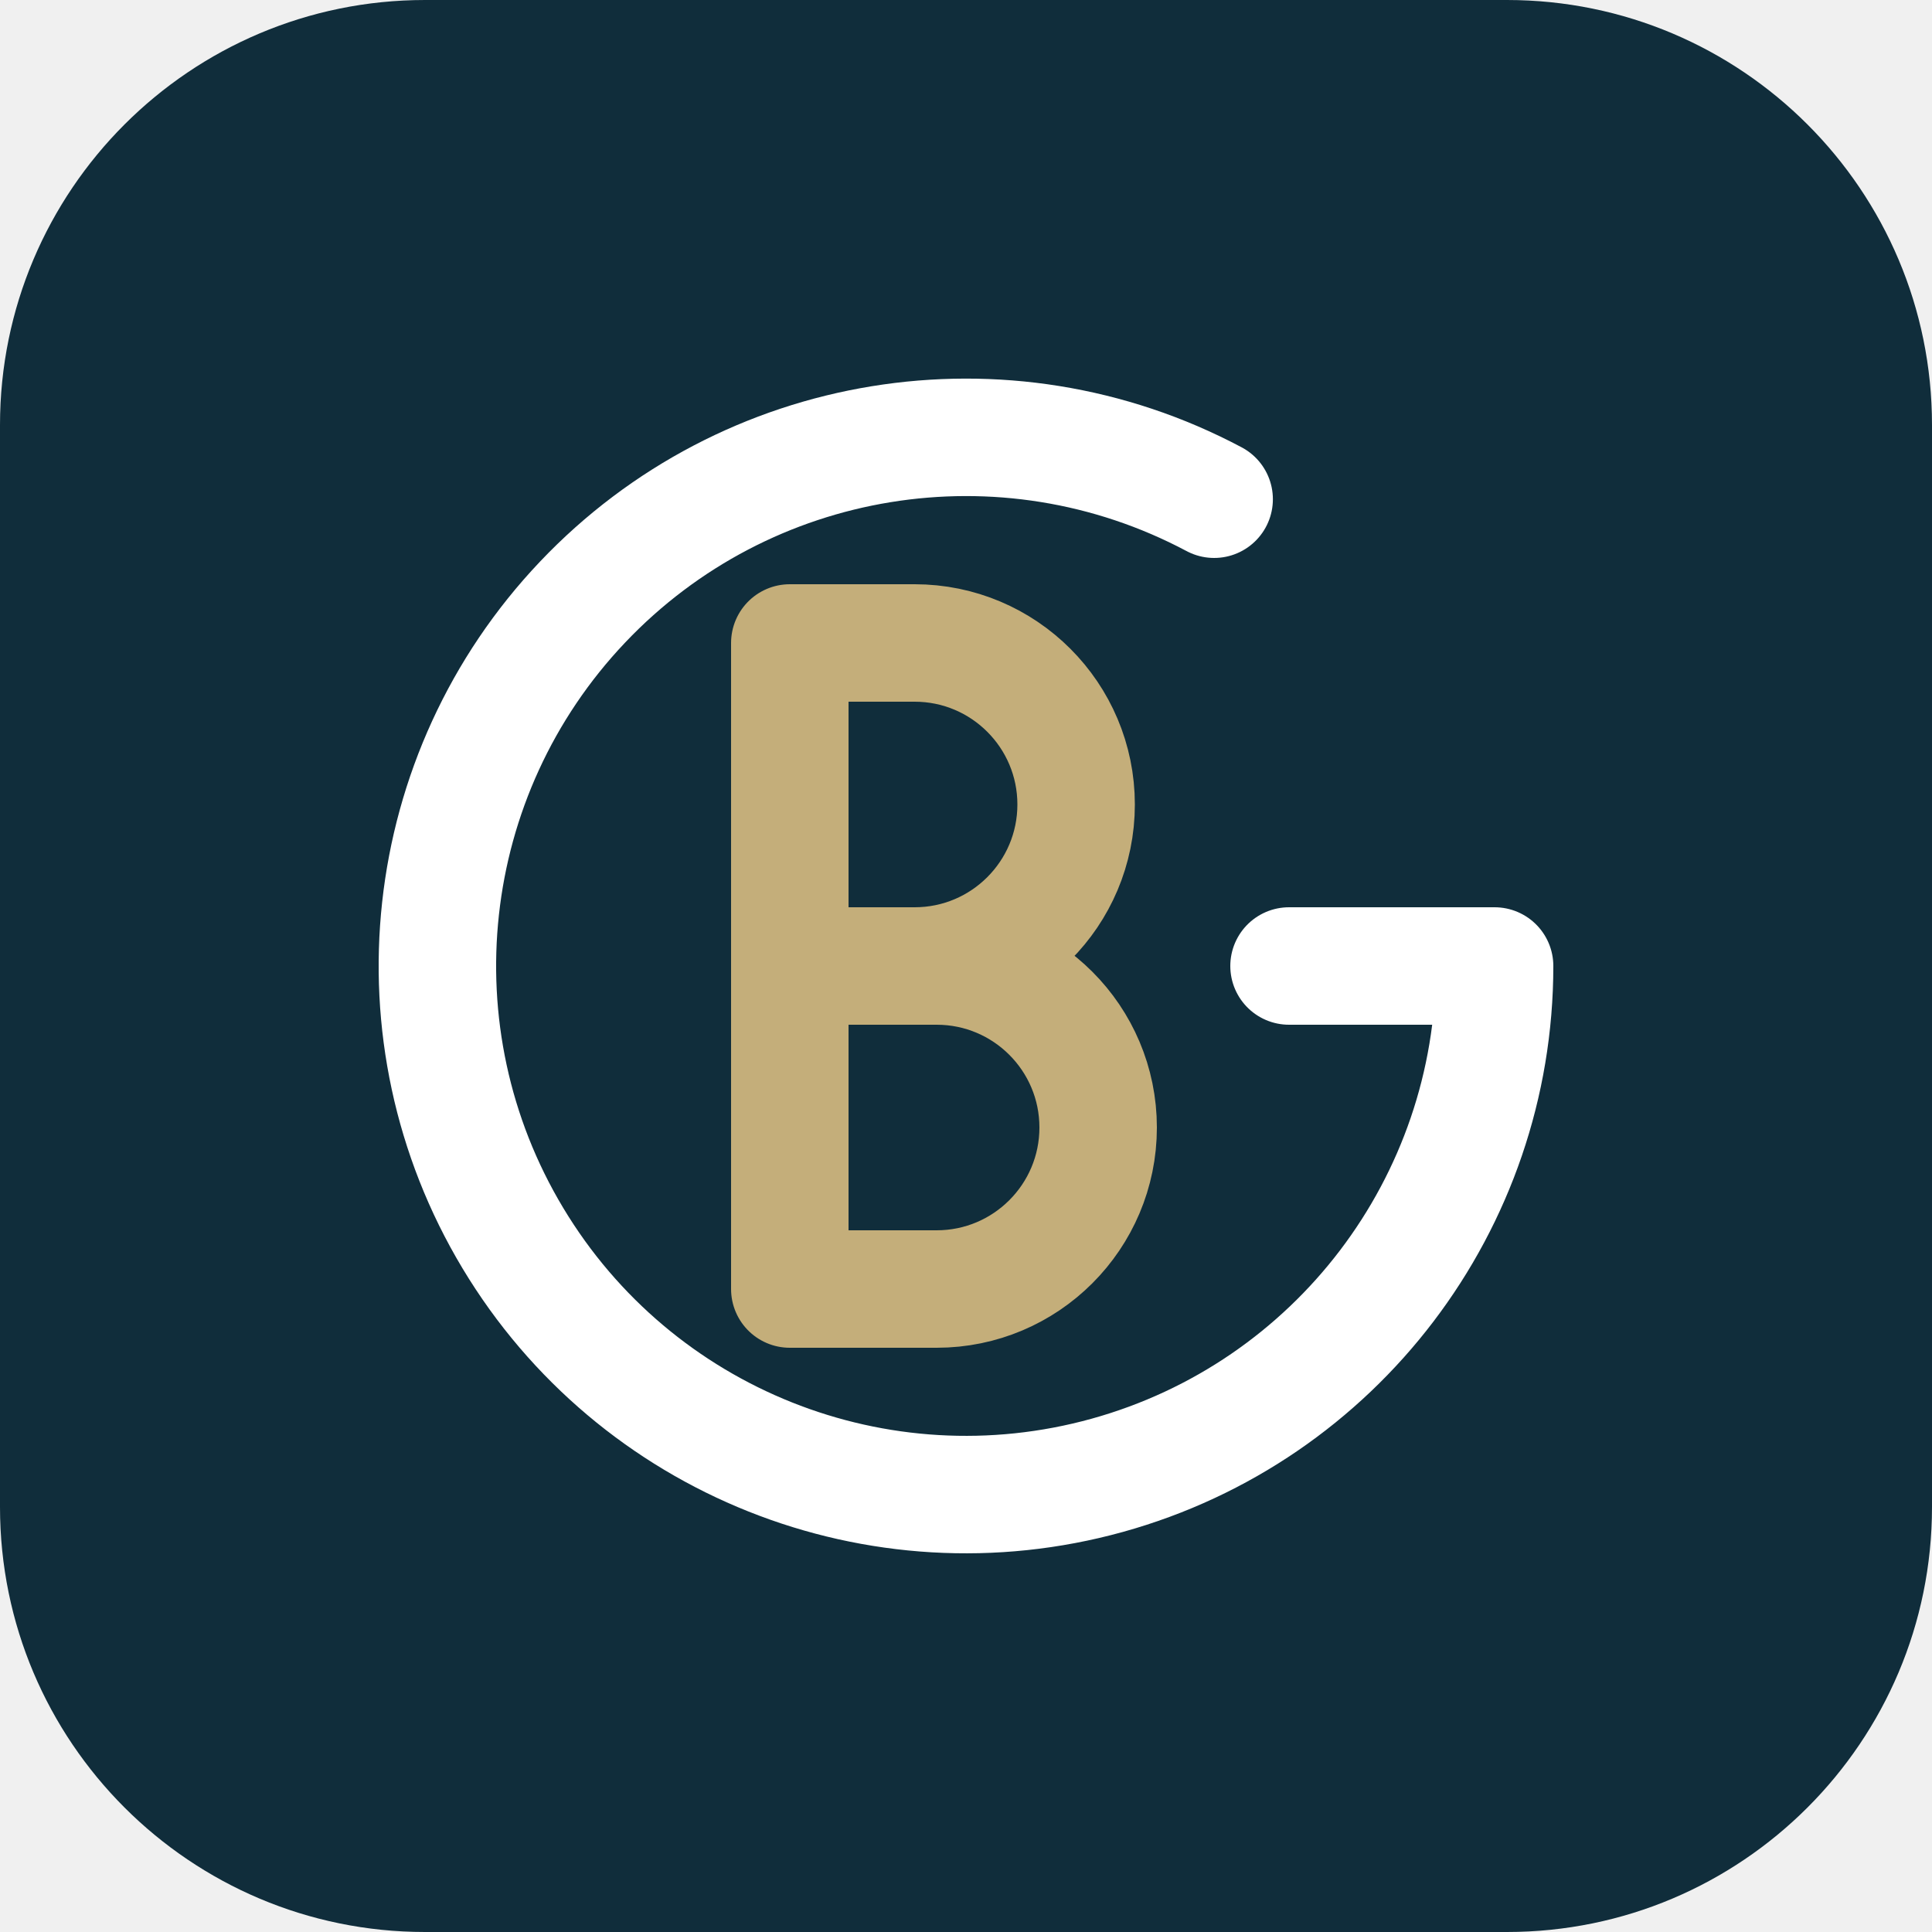
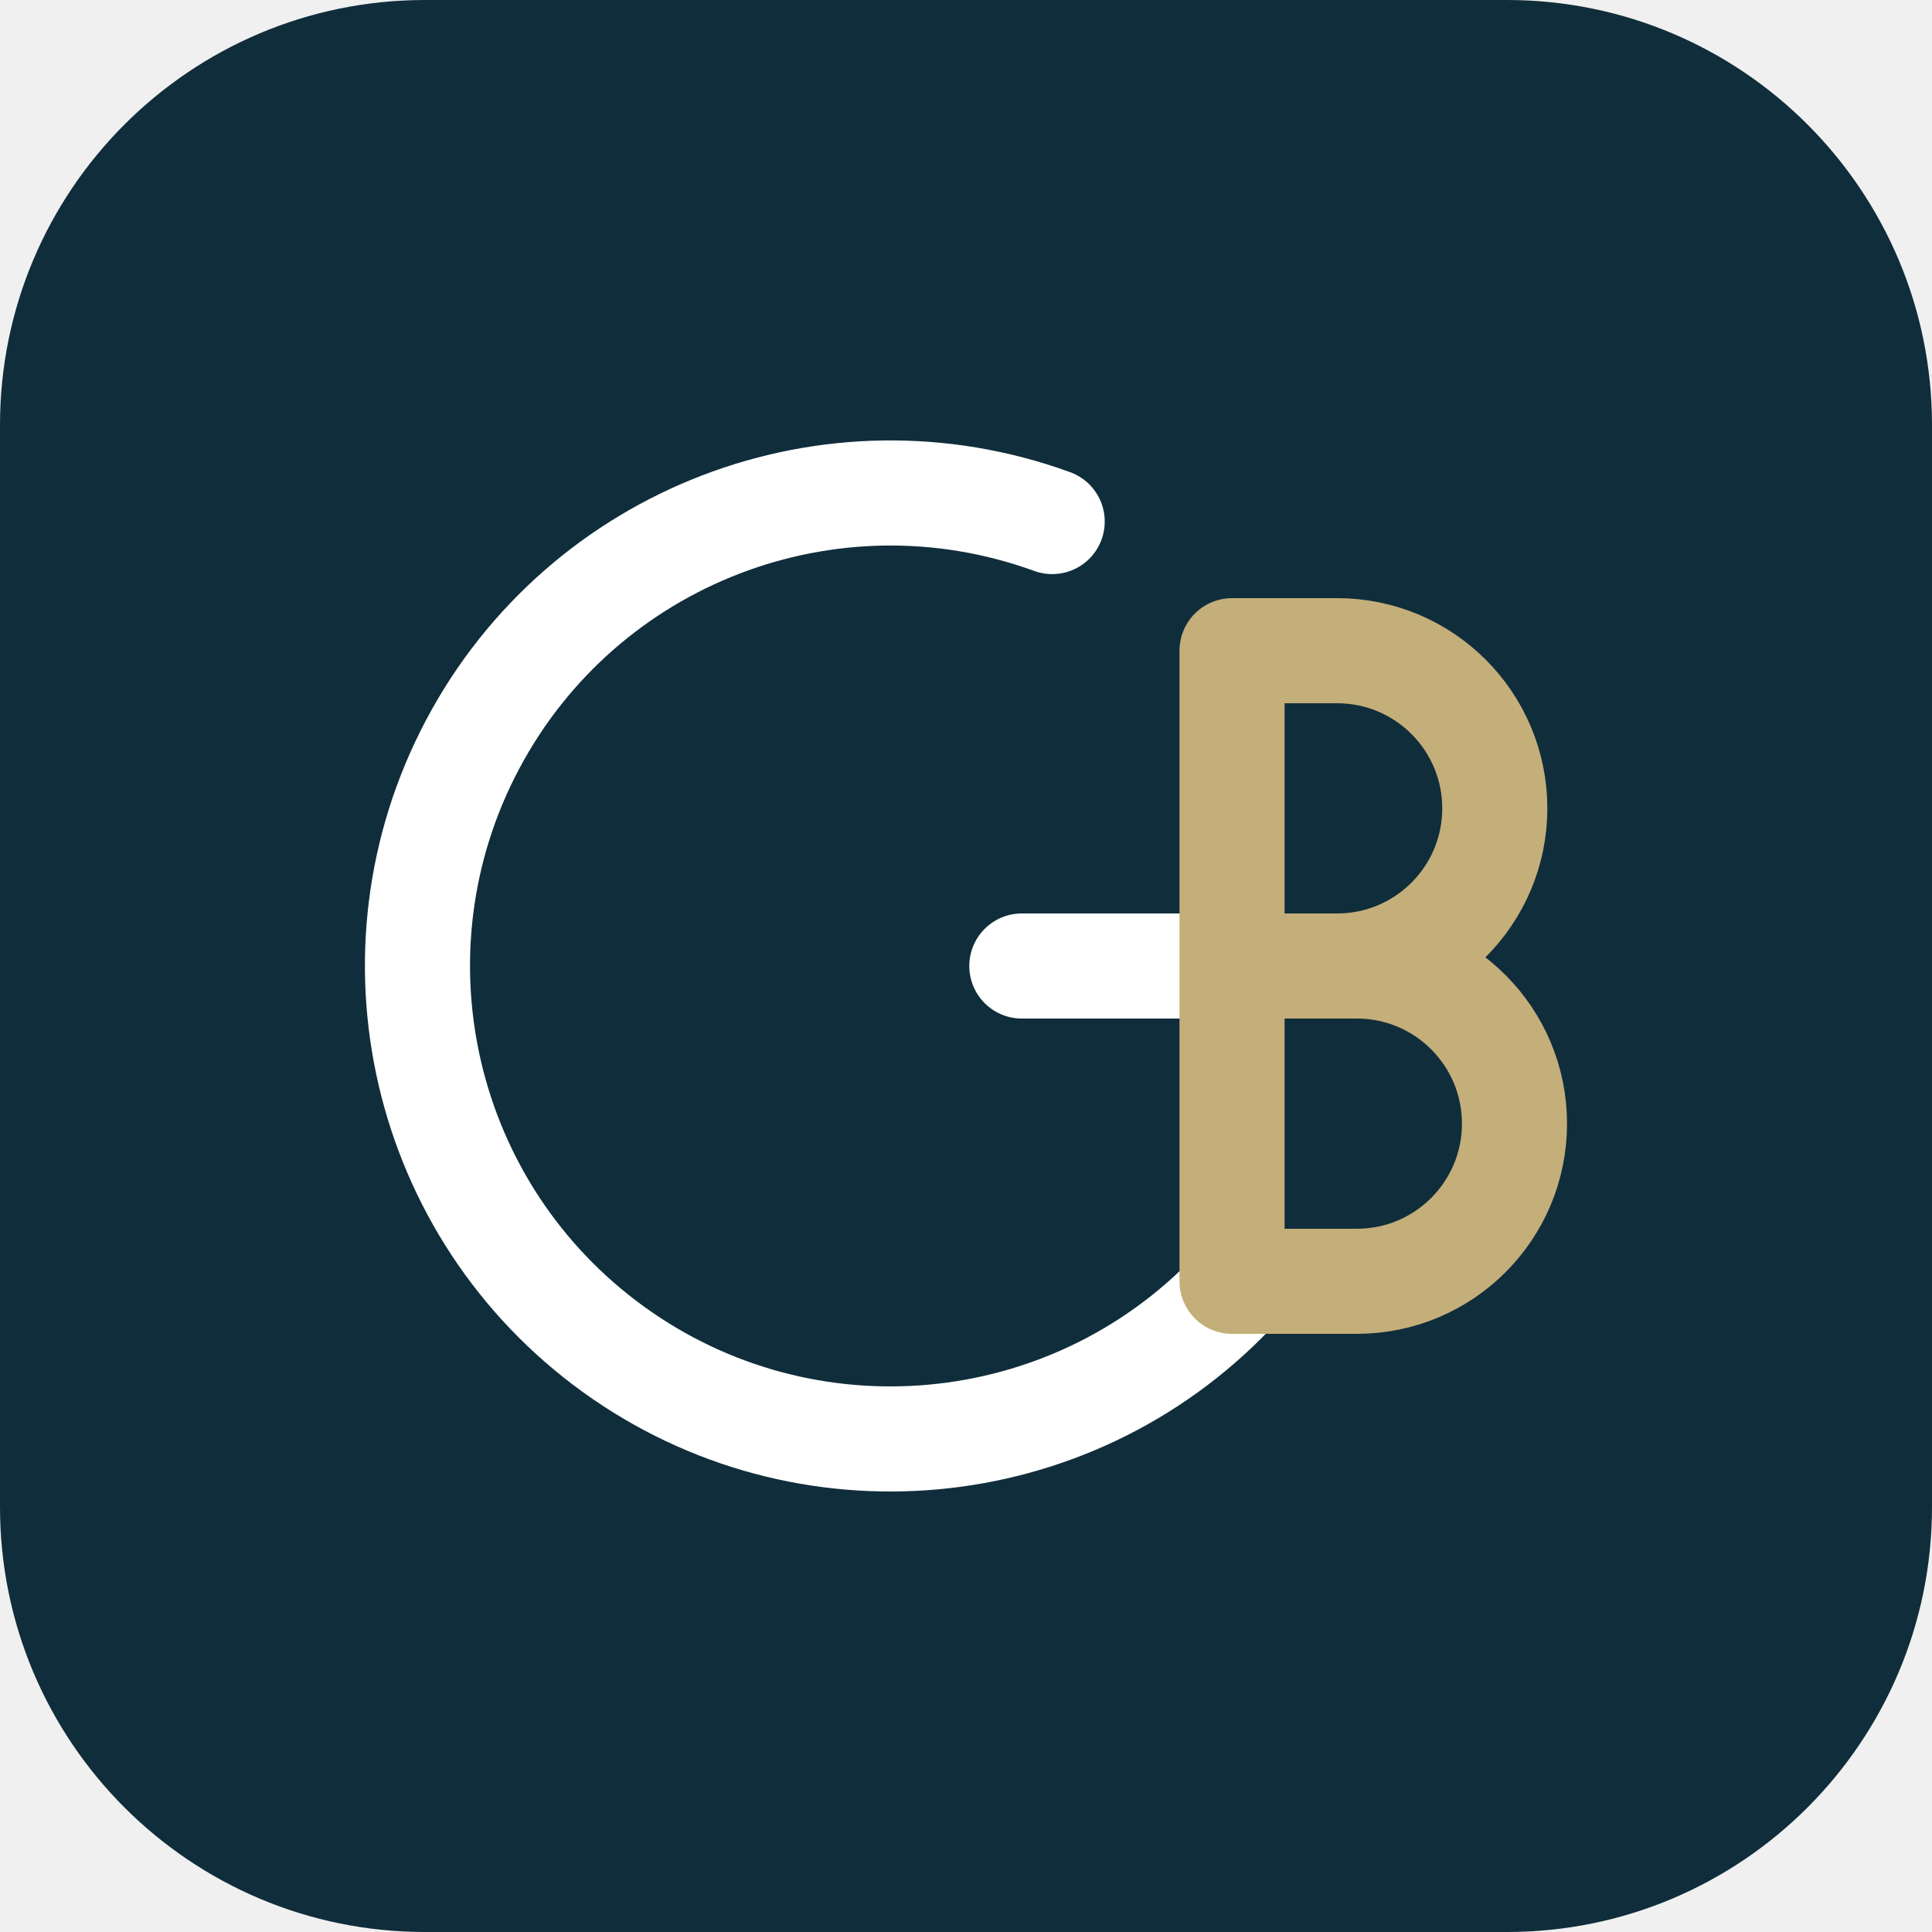
<svg xmlns="http://www.w3.org/2000/svg" role="img" aria-label="GovernorBrief" width="100" height="100" viewBox="0 0 100 100">
  <rect width="100" height="100" rx="22" fill="#102d3b" />
-   <g transform="translate(12 12) scale(0.76)">
-     <path d="M66.90,18.21 A36,36 0 1 0 86,50 L72,50" stroke="#ffffff" fill="none" stroke-width="8" stroke-linecap="round" stroke-linejoin="round" />
-     <path d="M38,28 V72 M38,28 H46.5 a11,11 0 0 1 0,22 H38 M46.5,50.0 H48 a11,11 0 0 1 0,22 H38" stroke="#c4ae7a" fill="none" stroke-width="8" stroke-linecap="round" stroke-linejoin="round" />
+   <g transform="translate(18.89 22.8) scale(0.68)">
+     <path d="M52.31,6.17 A36,36 0 1 0 66,64.90 M66,40 H50" stroke="#ffffff" fill="none" stroke-width="8" stroke-linecap="round" stroke-linejoin="round" />
+     <path d="M66,16 V64 M66,16 H74 a12,12 0 0 1 0,24 H66 M74,40 H75.5 a12,12 0 0 1 0,24 H66" stroke="#c4ae7a" fill="none" stroke-width="8" stroke-linecap="round" stroke-linejoin="round" />
  </g>
</svg>
